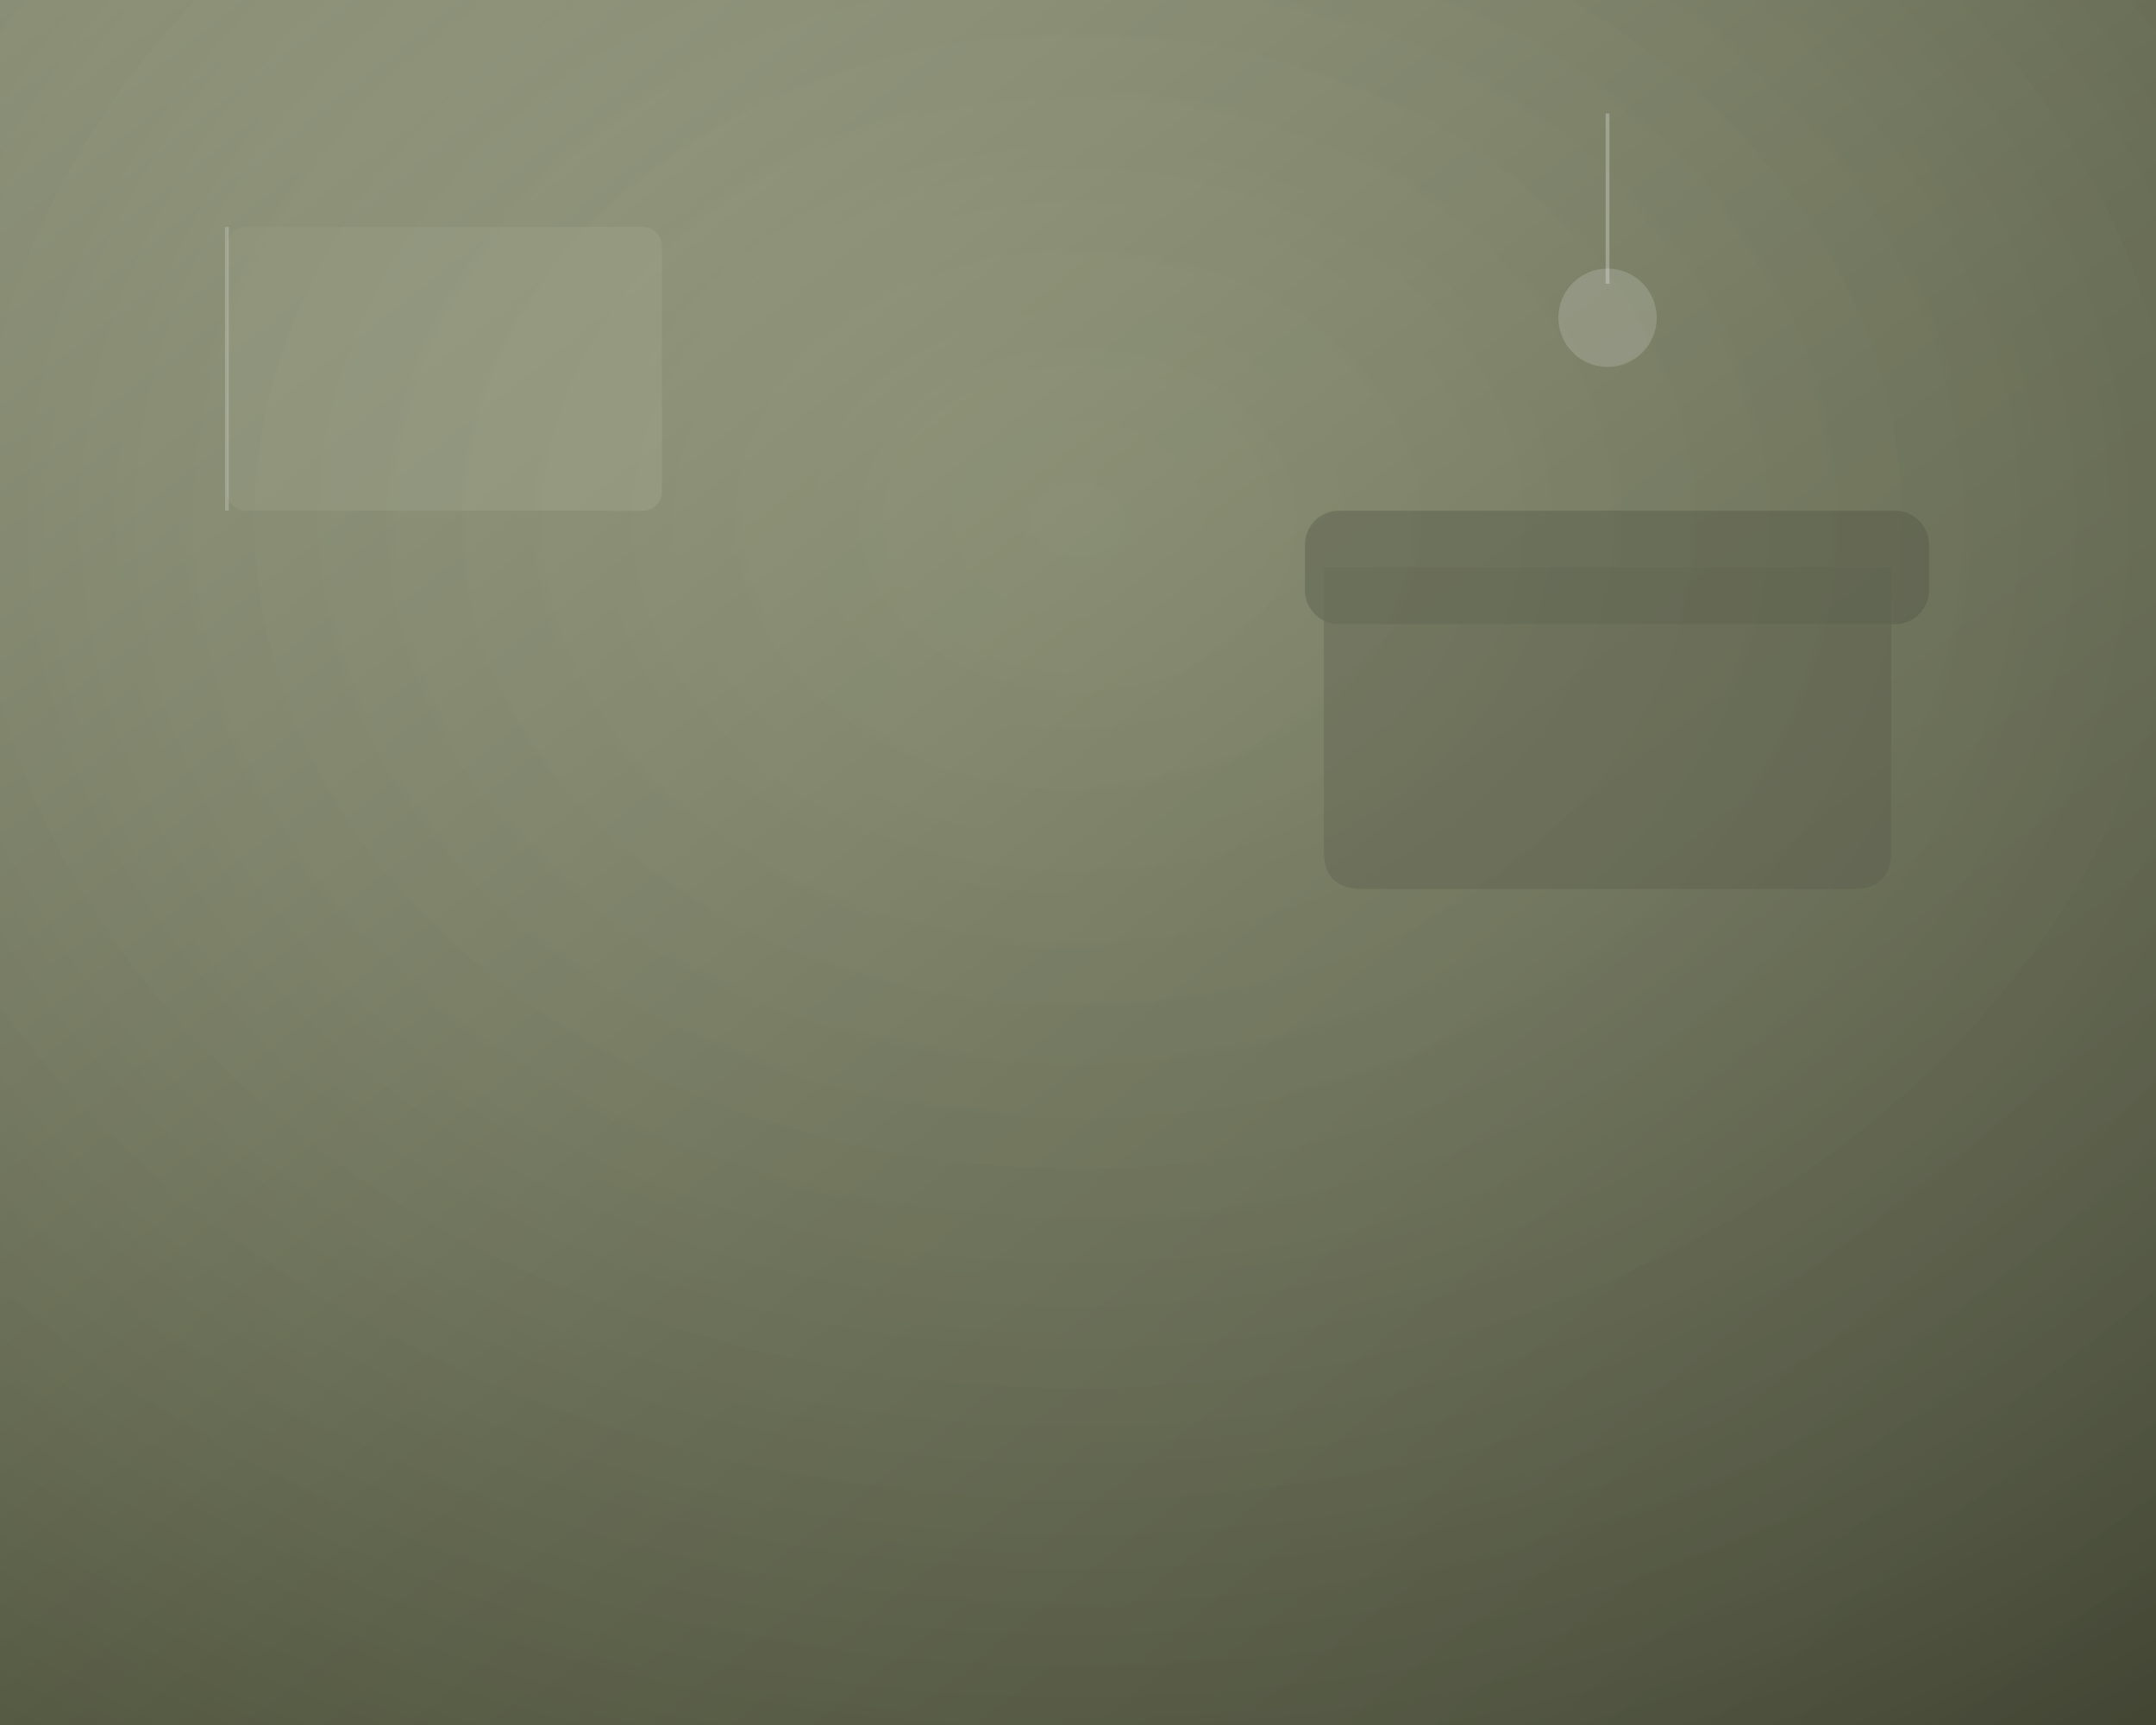
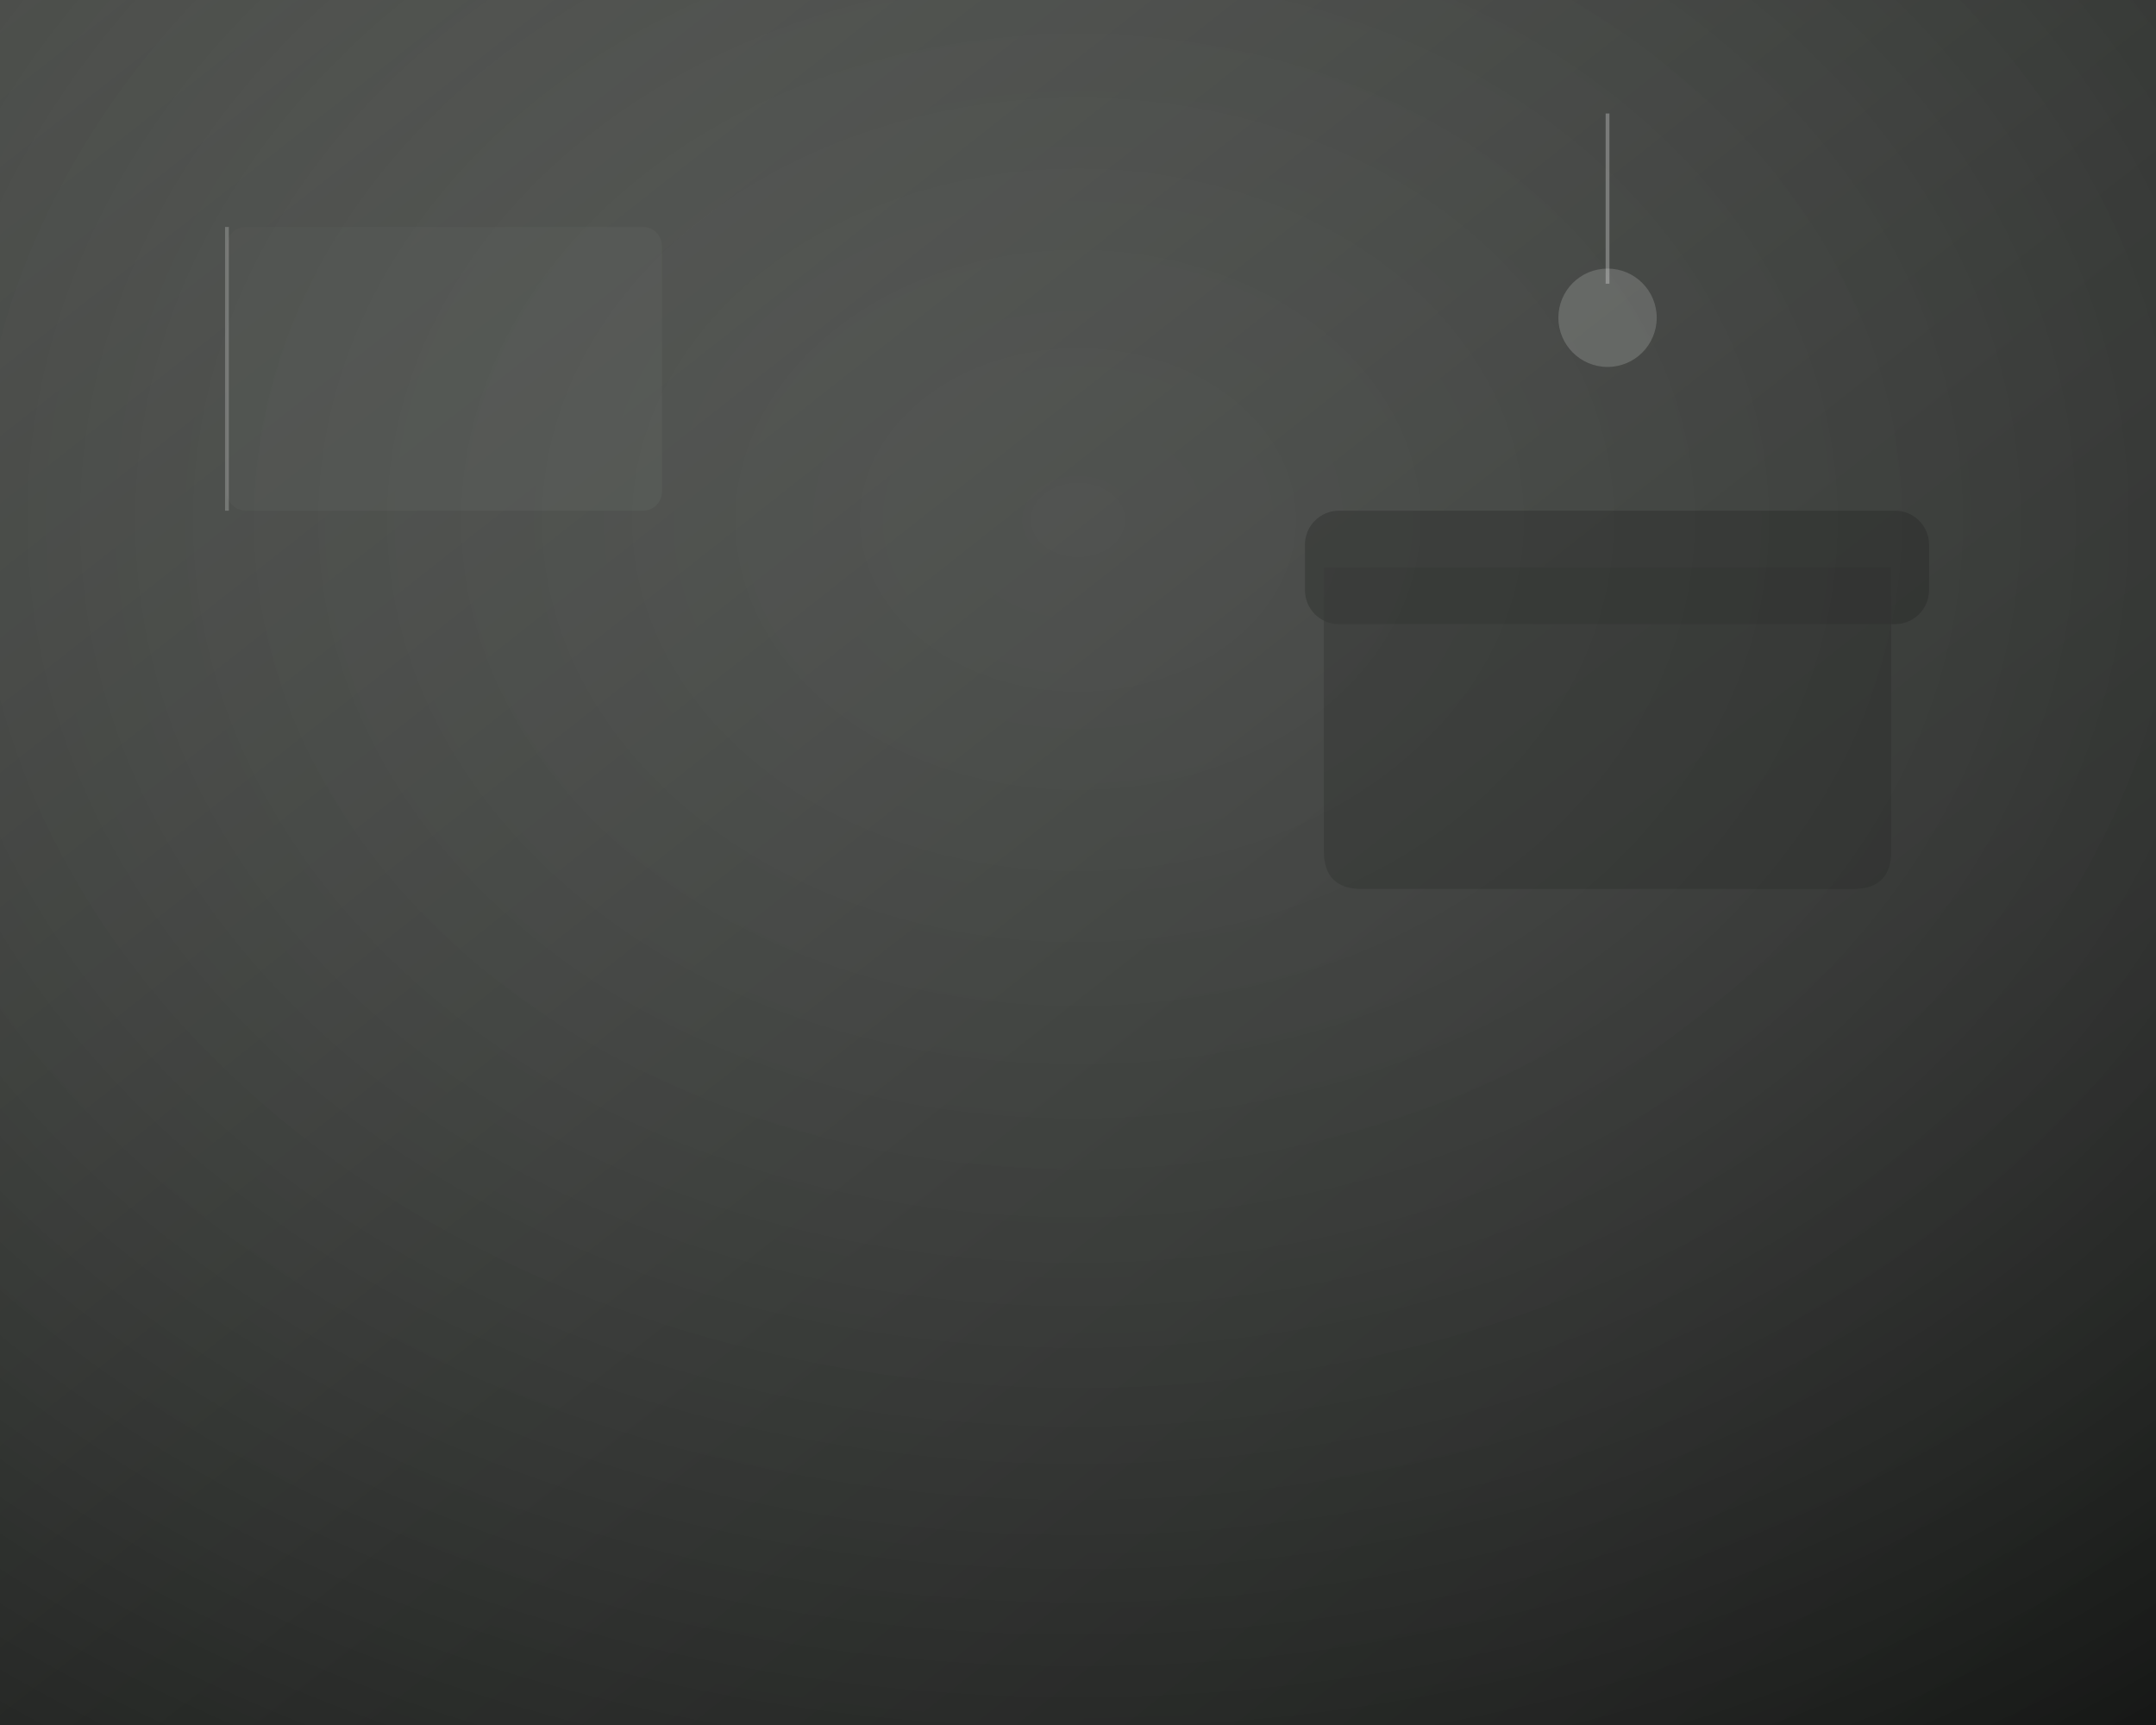
<svg xmlns="http://www.w3.org/2000/svg" viewBox="0 0 1000 800" width="1000" height="800" role="img" preserveAspectRatio="xMidYMid slice">
  <defs>
    <linearGradient id="gsage1000800living" x1="0" y1="0" x2="1" y2="1">
-       <stop offset="0" stop-color="#969c7d" />
-       <stop offset="0.55" stop-color="#6a7052" />
-       <stop offset="1" stop-color="#535840" />
+       <stop offset="0" stop-color="#484b47" />
+       <stop offset="0.55" stop-color="#2c2f2c" />
+       <stop offset="1" stop-color="#1a1c1a" />
    </linearGradient>
    <radialGradient id="gsage1000800livingv" cx="0.5" cy="0.3" r="0.9">
      <stop offset="0" stop-color="#fff" stop-opacity="0.14" />
      <stop offset="1" stop-color="#000" stop-opacity="0.25" />
    </radialGradient>
  </defs>
  <rect width="1000" height="800" fill="url(#gsage1000800living)" />
  <g transform="scale(0.877193) translate(0,0)">
-     <rect x="120" y="120" width="230" height="150" rx="10" fill="#969c7d" opacity=".5" />
+     <rect x="120" y="120" width="230" height="150" rx="10" fill="#484b47" opacity=".5" />
    <line x1="120" y1="120" x2="120" y2="270" stroke="#fff" stroke-opacity=".25" stroke-width="2" />
-     <path d="M700 300 h300 v150 q0 20 -20 20 h-260 q-20 0 -20 -20 z" fill="#535840" opacity=".55" />
-     <rect x="690" y="270" width="330" height="60" rx="18" fill="#535840" opacity=".7" />
+     <path d="M700 300 h300 v150 q0 20 -20 20 h-260 q-20 0 -20 -20 z" fill="#1a1c1a" opacity=".55" />
+     <rect x="690" y="270" width="330" height="60" rx="18" fill="#1a1c1a" opacity=".7" />
    <line x1="850" y1="60" x2="850" y2="150" stroke="#fff" stroke-opacity=".3" stroke-width="2" />
    <circle cx="850" cy="168" r="26" fill="#fff" fill-opacity=".18" />
  </g>
  <rect width="1000" height="800" fill="url(#gsage1000800livingv)" />
</svg>
